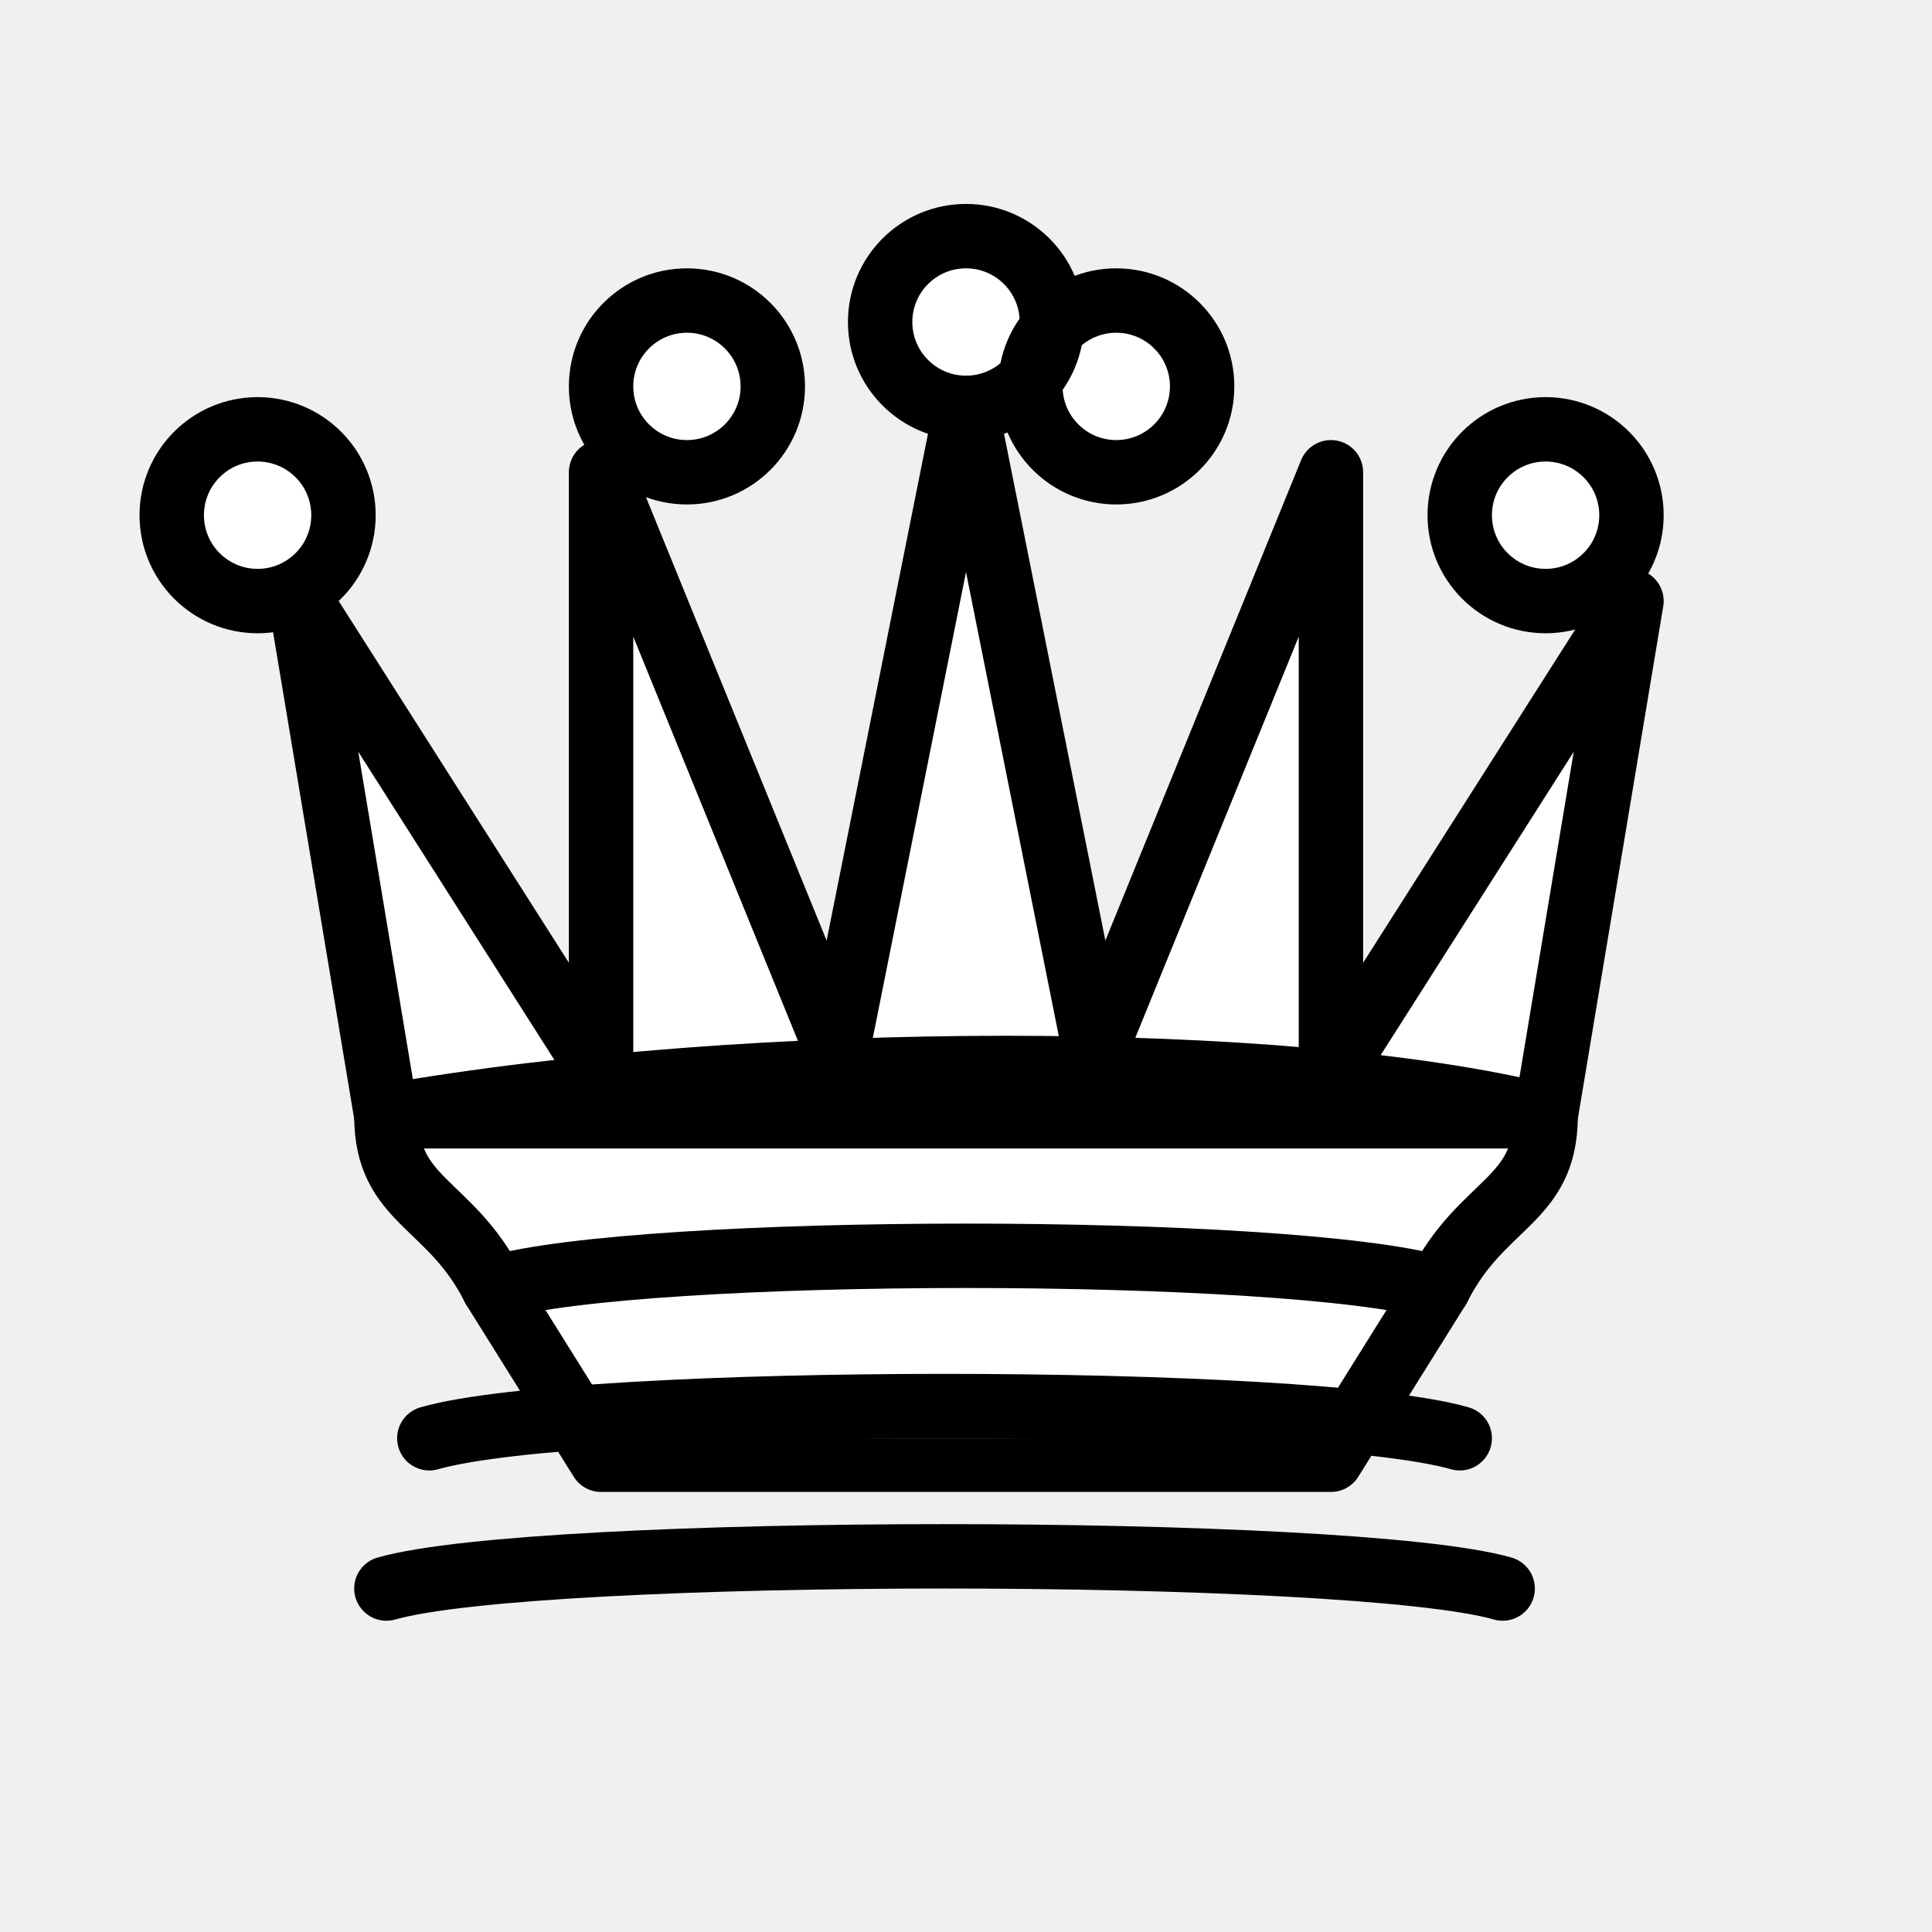
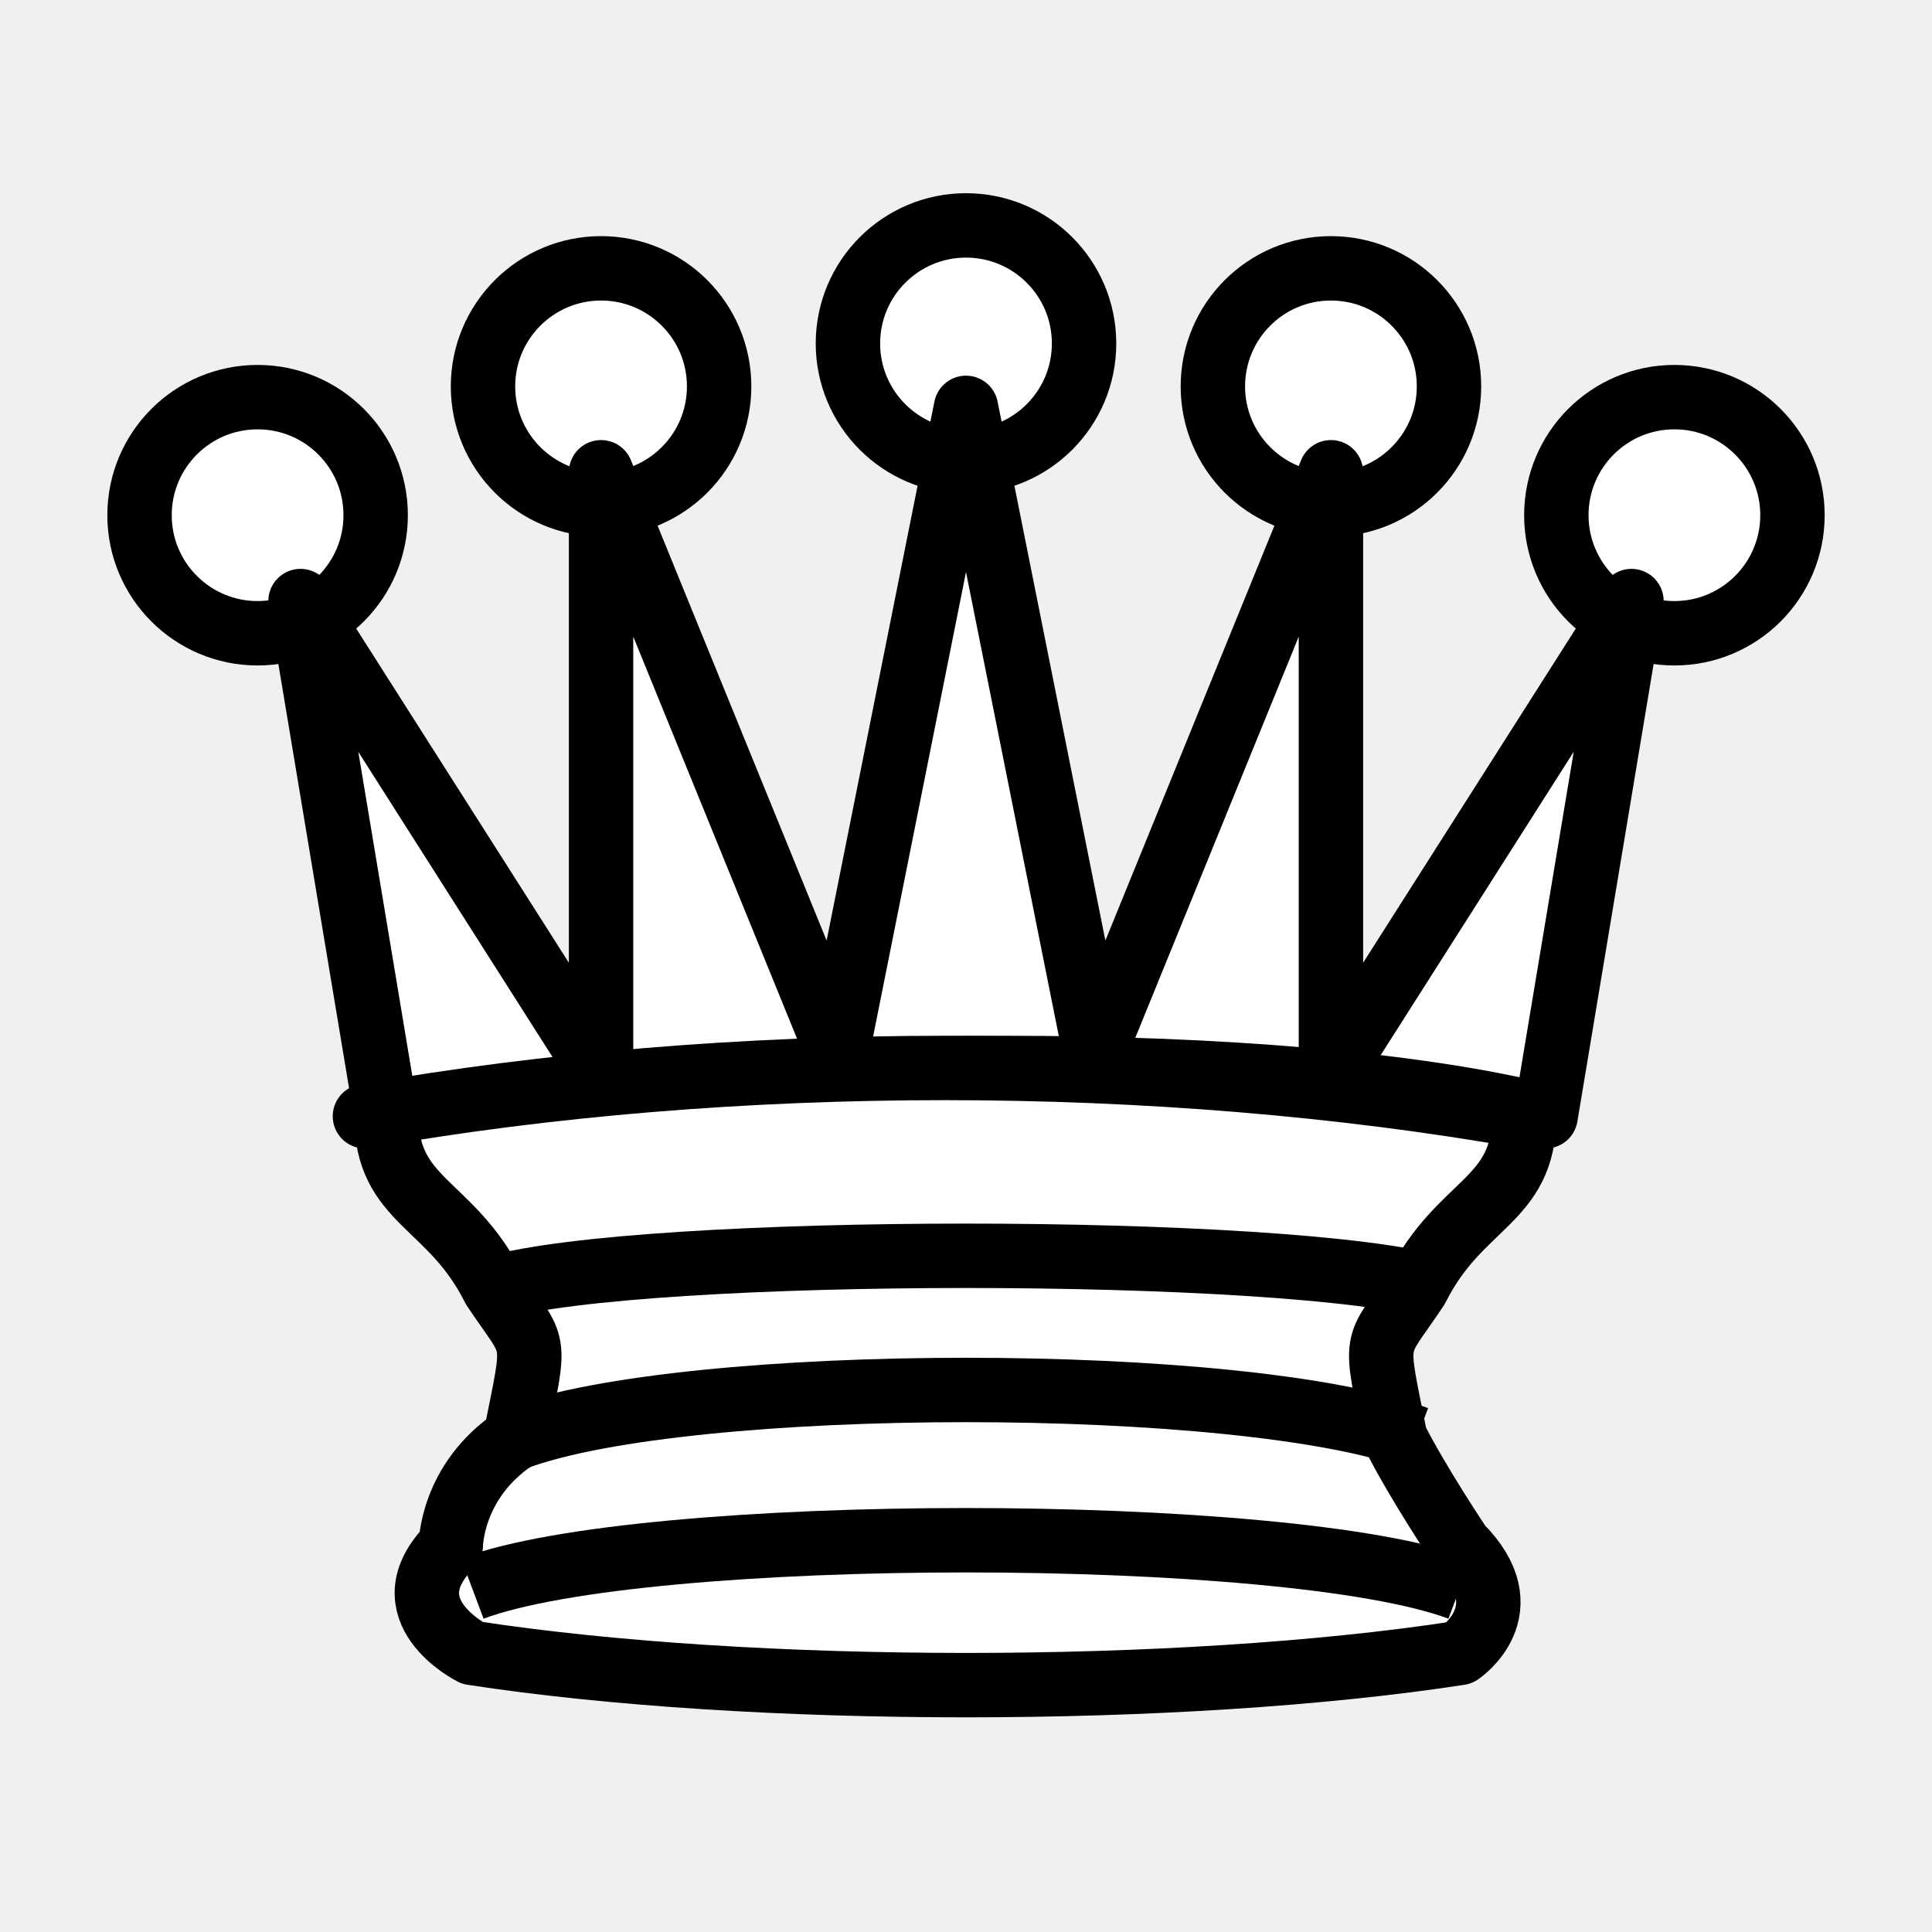
- <svg xmlns="http://www.w3.org/2000/svg" width="45" height="45">
-   <g fill="#fff" fill-rule="evenodd" stroke="#000" stroke-linecap="round" stroke-linejoin="round" stroke-width="1.5">
-     <path d="M8 12a2 2 0 1 1-4 0 2 2 0 0 1 4 0zm10-3a2 2 0 1 1-4 0 2 2 0 0 1 4 0zm10 0a2 2 0 1 1-4 0 2 2 0 0 1 4 0zm10 3a2 2 0 1 1-4 0 2 2 0 0 1 4 0zM24.5 7.5a2 2 0 1 1-4 0 2 2 0 0 1 4 0z" />
-     <path d="M9 26c8.5-1.5 21-1.5 27 0l2-12-7 11V11l-5.5 13.5-3-15-3 15-5.5-13.5V25L7 14l2 12z" stroke-linecap="butt" />
-     <path d="M9 26c0 2 1.5 2 2.5 4 2.5 4 2.5 4 2.5 4h17s0 0 2.5-4c1-2 2.5-2 2.5-4H9z" />
-     <path d="M11.5 30c3.5-1 18.5-1 22 0m-23.5 3.5c3.5-1 20.5-1 24 0m-25 3.5c3.5-1 22.5-1 26 0" />
+ <svg xmlns="http://www.w3.org/2000/svg" width="45" height="45" viewBox="0 0 45 45">
+   <g fill="#fff" stroke="#000" stroke-linecap="round" stroke-linejoin="round" stroke-width="1.5">
+     <circle cx="6" cy="12" r="2.75" />
+     <circle cx="14" cy="9" r="2.75" />
+     <circle cx="22.5" cy="8" r="2.75" />
+     <circle cx="31" cy="9" r="2.75" />
+     <circle cx="39" cy="12" r="2.75" />
+     <path stroke-linecap="butt" d="M9 26c8.5-1.5 21-1.5 27 0l2-12-7 11V11l-5.5 13.5-3-15-3 15L14 11v14L7 14z" />
+     <path d="M9 26c0 2 1.5 2 2.5 4 1 1.5 1 1 .5 3.5-1.5 1-1.5 2.5-1.5 2.5-1.5 1.5.5 2.5.5 2.5 6.5 1 16.5 1 23 0 0 0 1.5-1 0-2.5 0 0-1-1.5-1.5-2.5-.5-2.5-.5-2 .5-3.5 1-2 2.5-2 2.5-4-8.5-1.5-18.5-1.5-27 0z" />
+     <path stroke-linecap="butt" d="M11.5 30c3.5-1 18.5-1 22 0M12 33.5c4-1.5 17-1.5 21 0M11 37c4-1.5 19-1.5 23 0" />
  </g>
</svg>
